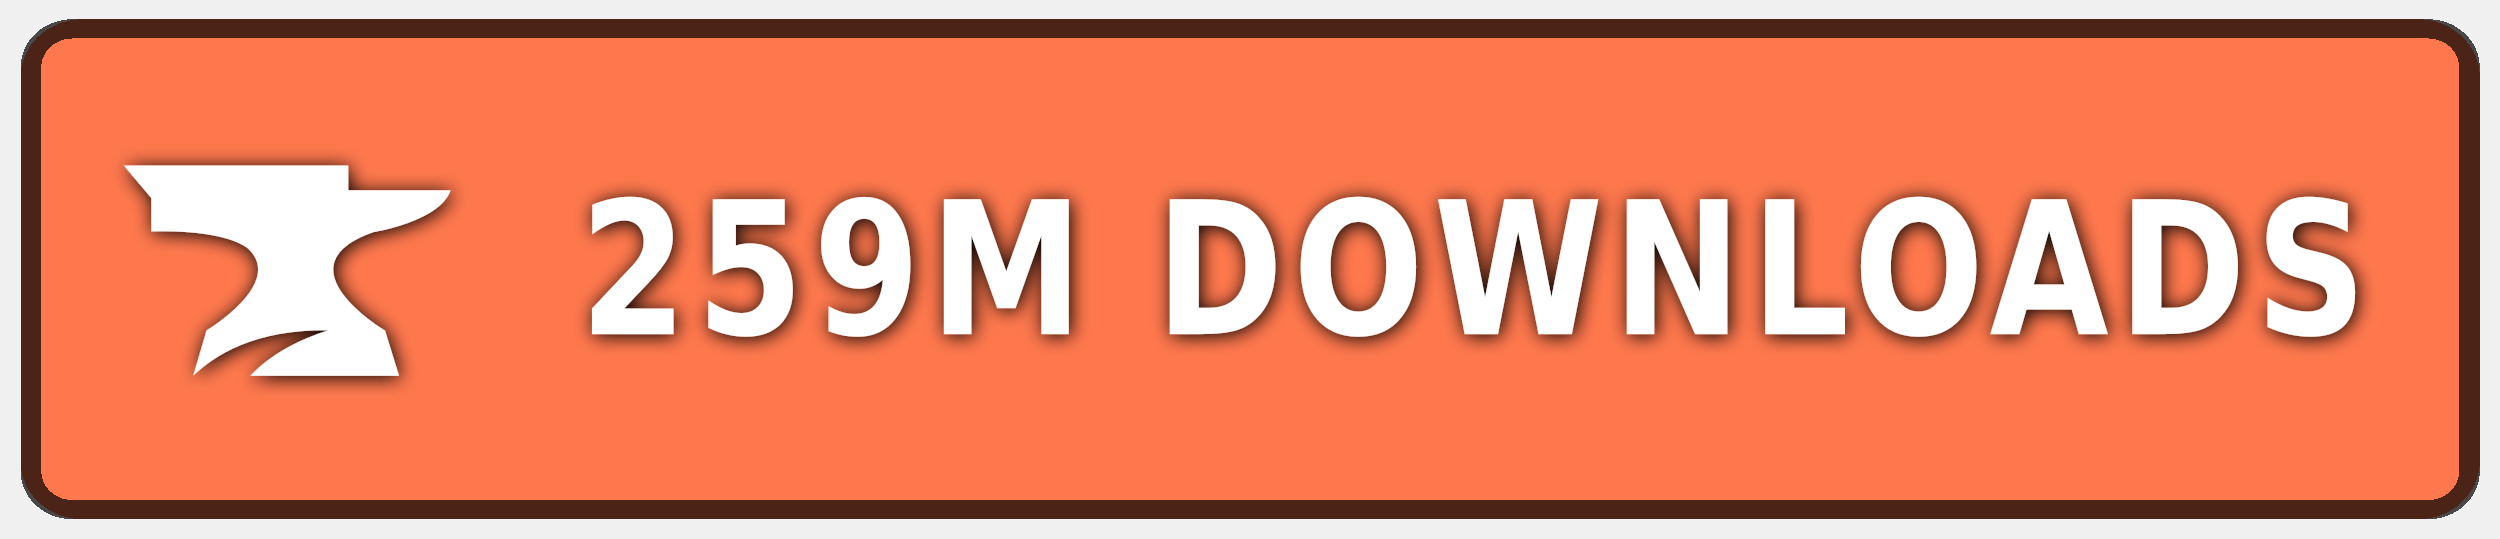
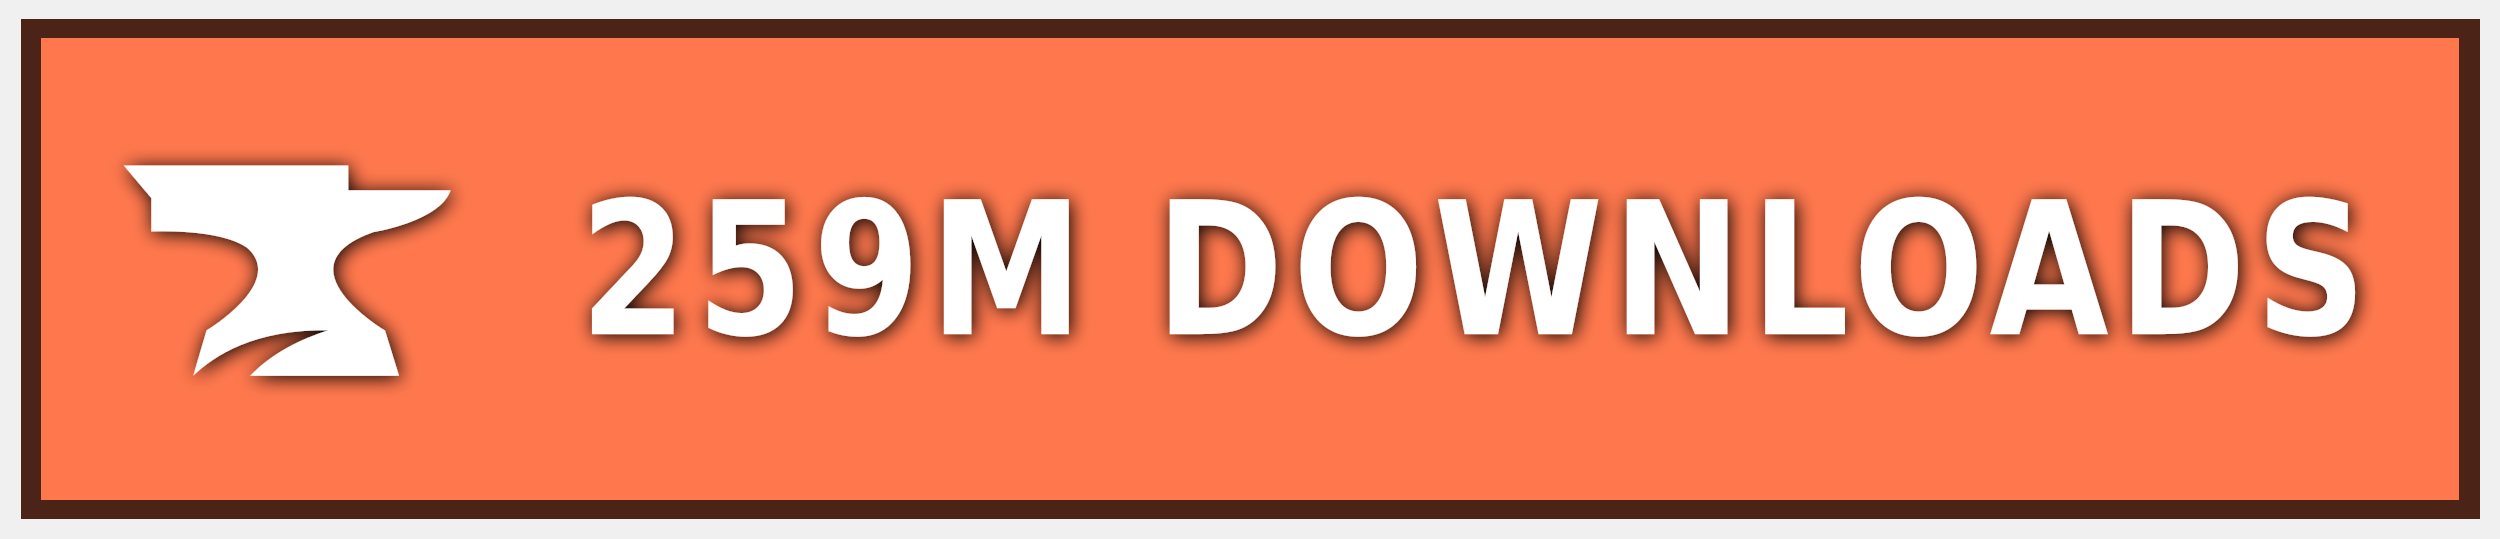
<svg xmlns="http://www.w3.org/2000/svg" xmlns:ns1="https://boxy-svg.com" width="130" height="28" role="img" aria-label="CURSEFORGE">
  <style> g:not(.noshadow) { filter: drop-shadow(0.1px 0.1px 0.5px black); } </style>
  <defs>
    <ns1:guide x="121.656" y="10.118" angle="90" />
    <ns1:guide x="127.198" y="17.628" angle="90" />
    <ns1:guide x="8.199" y="-3.08" angle="0" />
    <ns1:guide x="20.449" y="-4.101" angle="0" />
  </defs>
  <g class="noshadow" shape-rendering="crispEdges" style="" transform="matrix(1.074564, 0, 0, 1, 0, 0)">
-     <rect x="1" y="1" width="119" height="26" style="fill: rgb(255, 120, 77);" rx="3px" ry="3px" />
-     <rect x="1.5" y="1.5" width="118" height="25" style="fill: none; stroke: rgba(0, 0, 0, 0.7);" rx="2px" ry="2px" />
+     <rect x="1" y="1" width="119" height="26" style="fill: rgb(255, 120, 77);" />
+     <rect x="1.5" y="1.5" width="118" height="25" style="fill: none; stroke: rgba(0, 0, 0, 0.7);" />
  </g>
  <g style="">
    <path class="st1" d="M 19.416 12.071 C 19.416 12.071 22.882 11.52 23.433 9.895 L 18.11 9.895 L 18.11 8.604 L 6.433 8.604 L 7.868 10.301 L 7.868 12.041 C 7.868 12.041 11.495 11.853 12.903 12.927 C 14.832 14.74 10.741 17.177 10.741 17.177 L 10.044 19.541 C 11.147 18.482 13.236 17.119 17.065 17.177 C 15.615 17.641 14.135 18.366 13.005 19.541 L 20.75 19.541 L 20.024 17.191 C 20.01 17.191 14.396 13.841 19.416 12.071 Z" style="fill: rgb(255, 255, 255);" />
  </g>
  <g fill="#fff" text-anchor="middle" font-family="Verdana,Geneva,DejaVu Sans,sans-serif" text-rendering="geometricPrecision" font-size="100" transform="matrix(1, 0, 0, 1, 13, 0)">
    <text style="font-size: 80px; font-weight: 700; white-space: pre;" transform="matrix(0.1, 0, 0, 0.120296, 0, -3.678133)" x="636" y="175" letter-spacing="5">259M DOWNLOADS</text>
  </g>
</svg>
